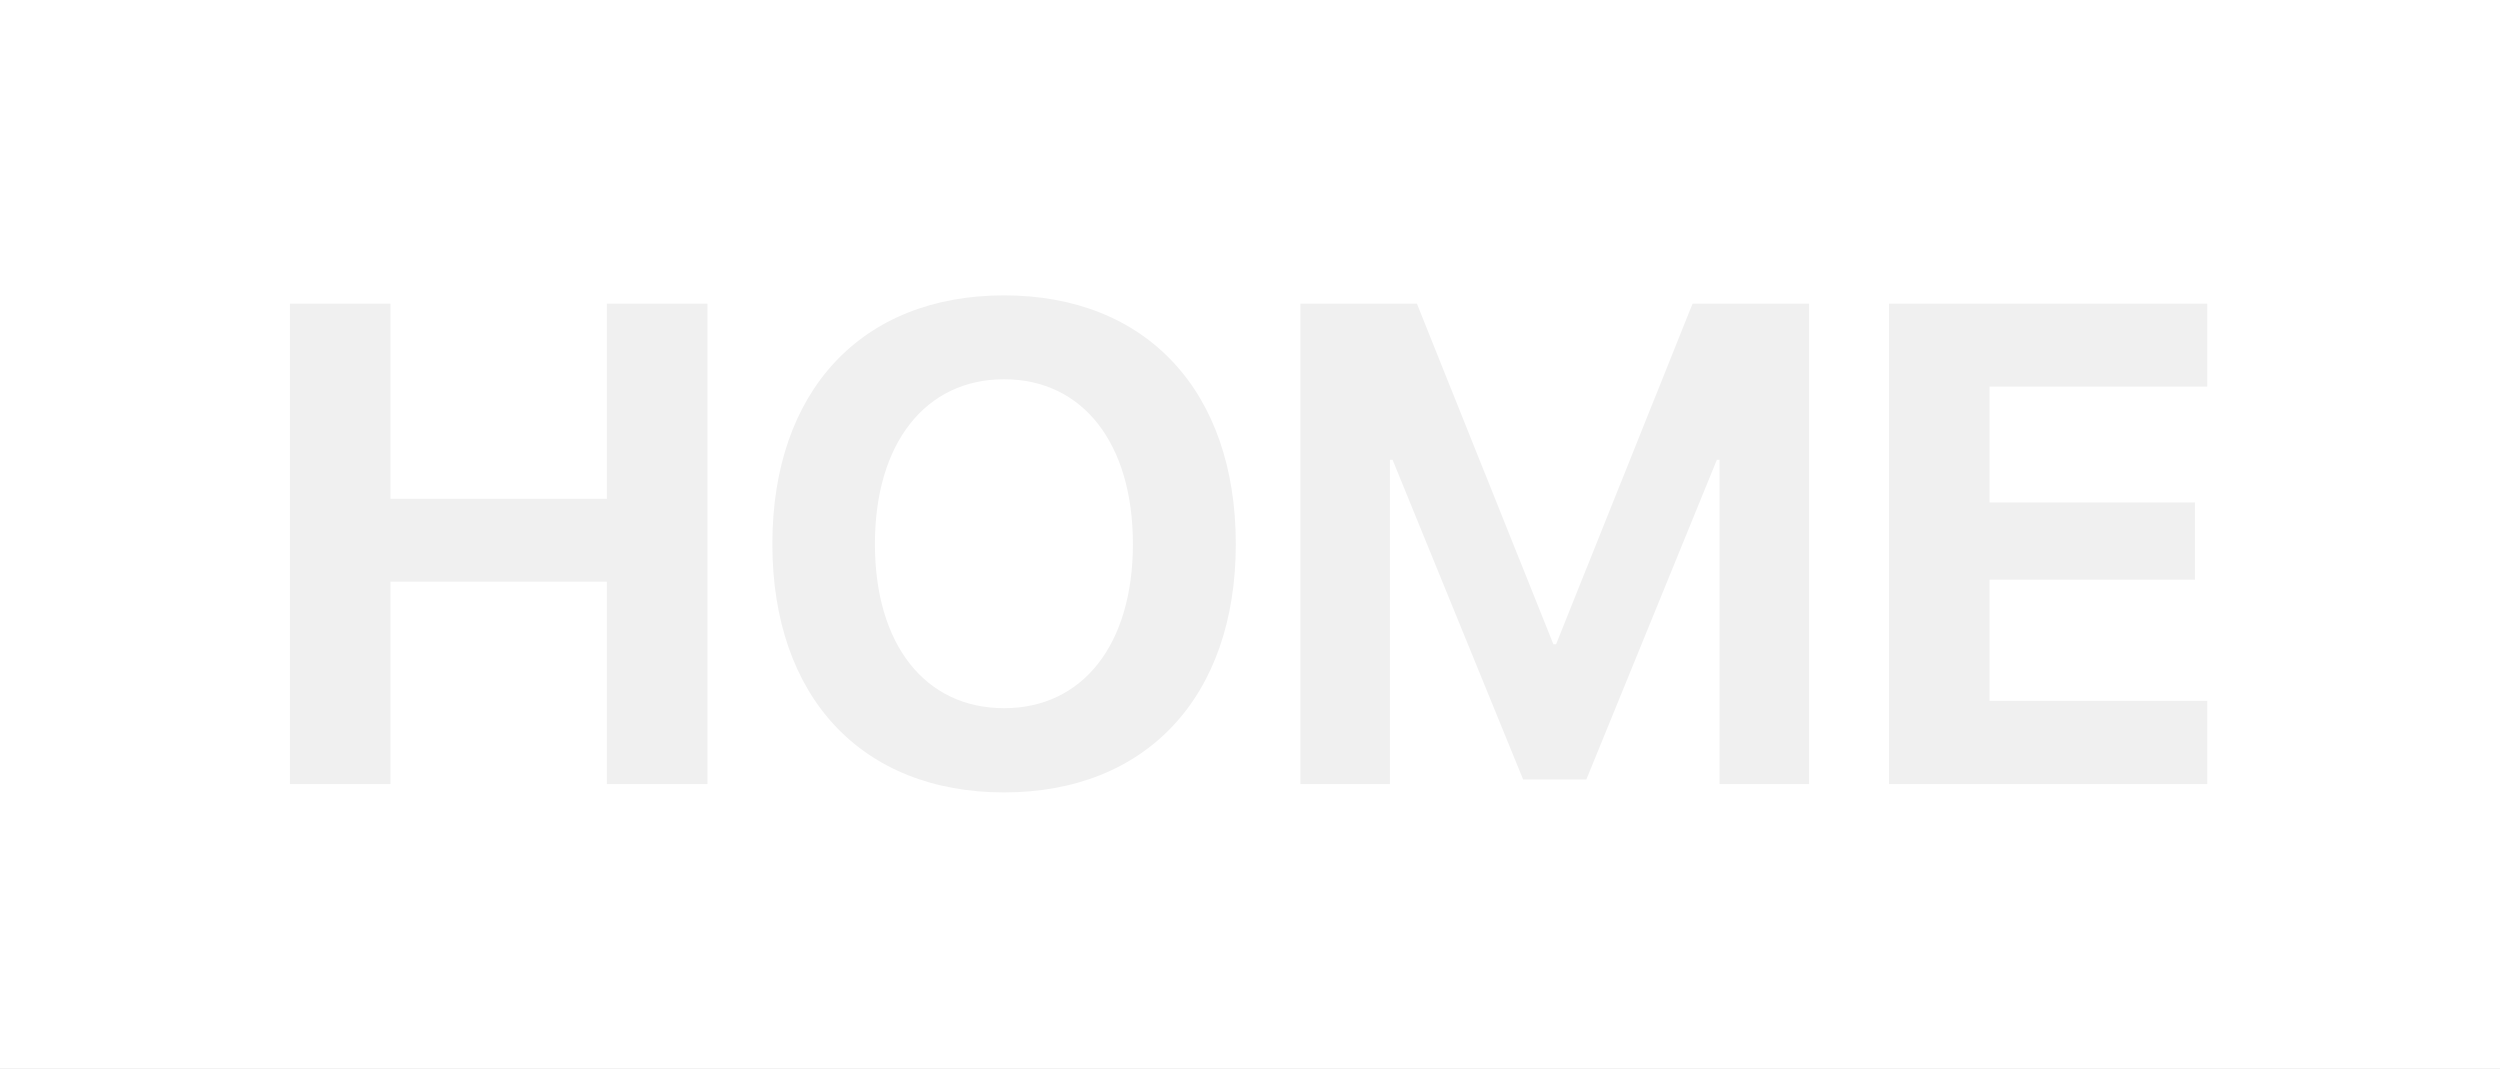
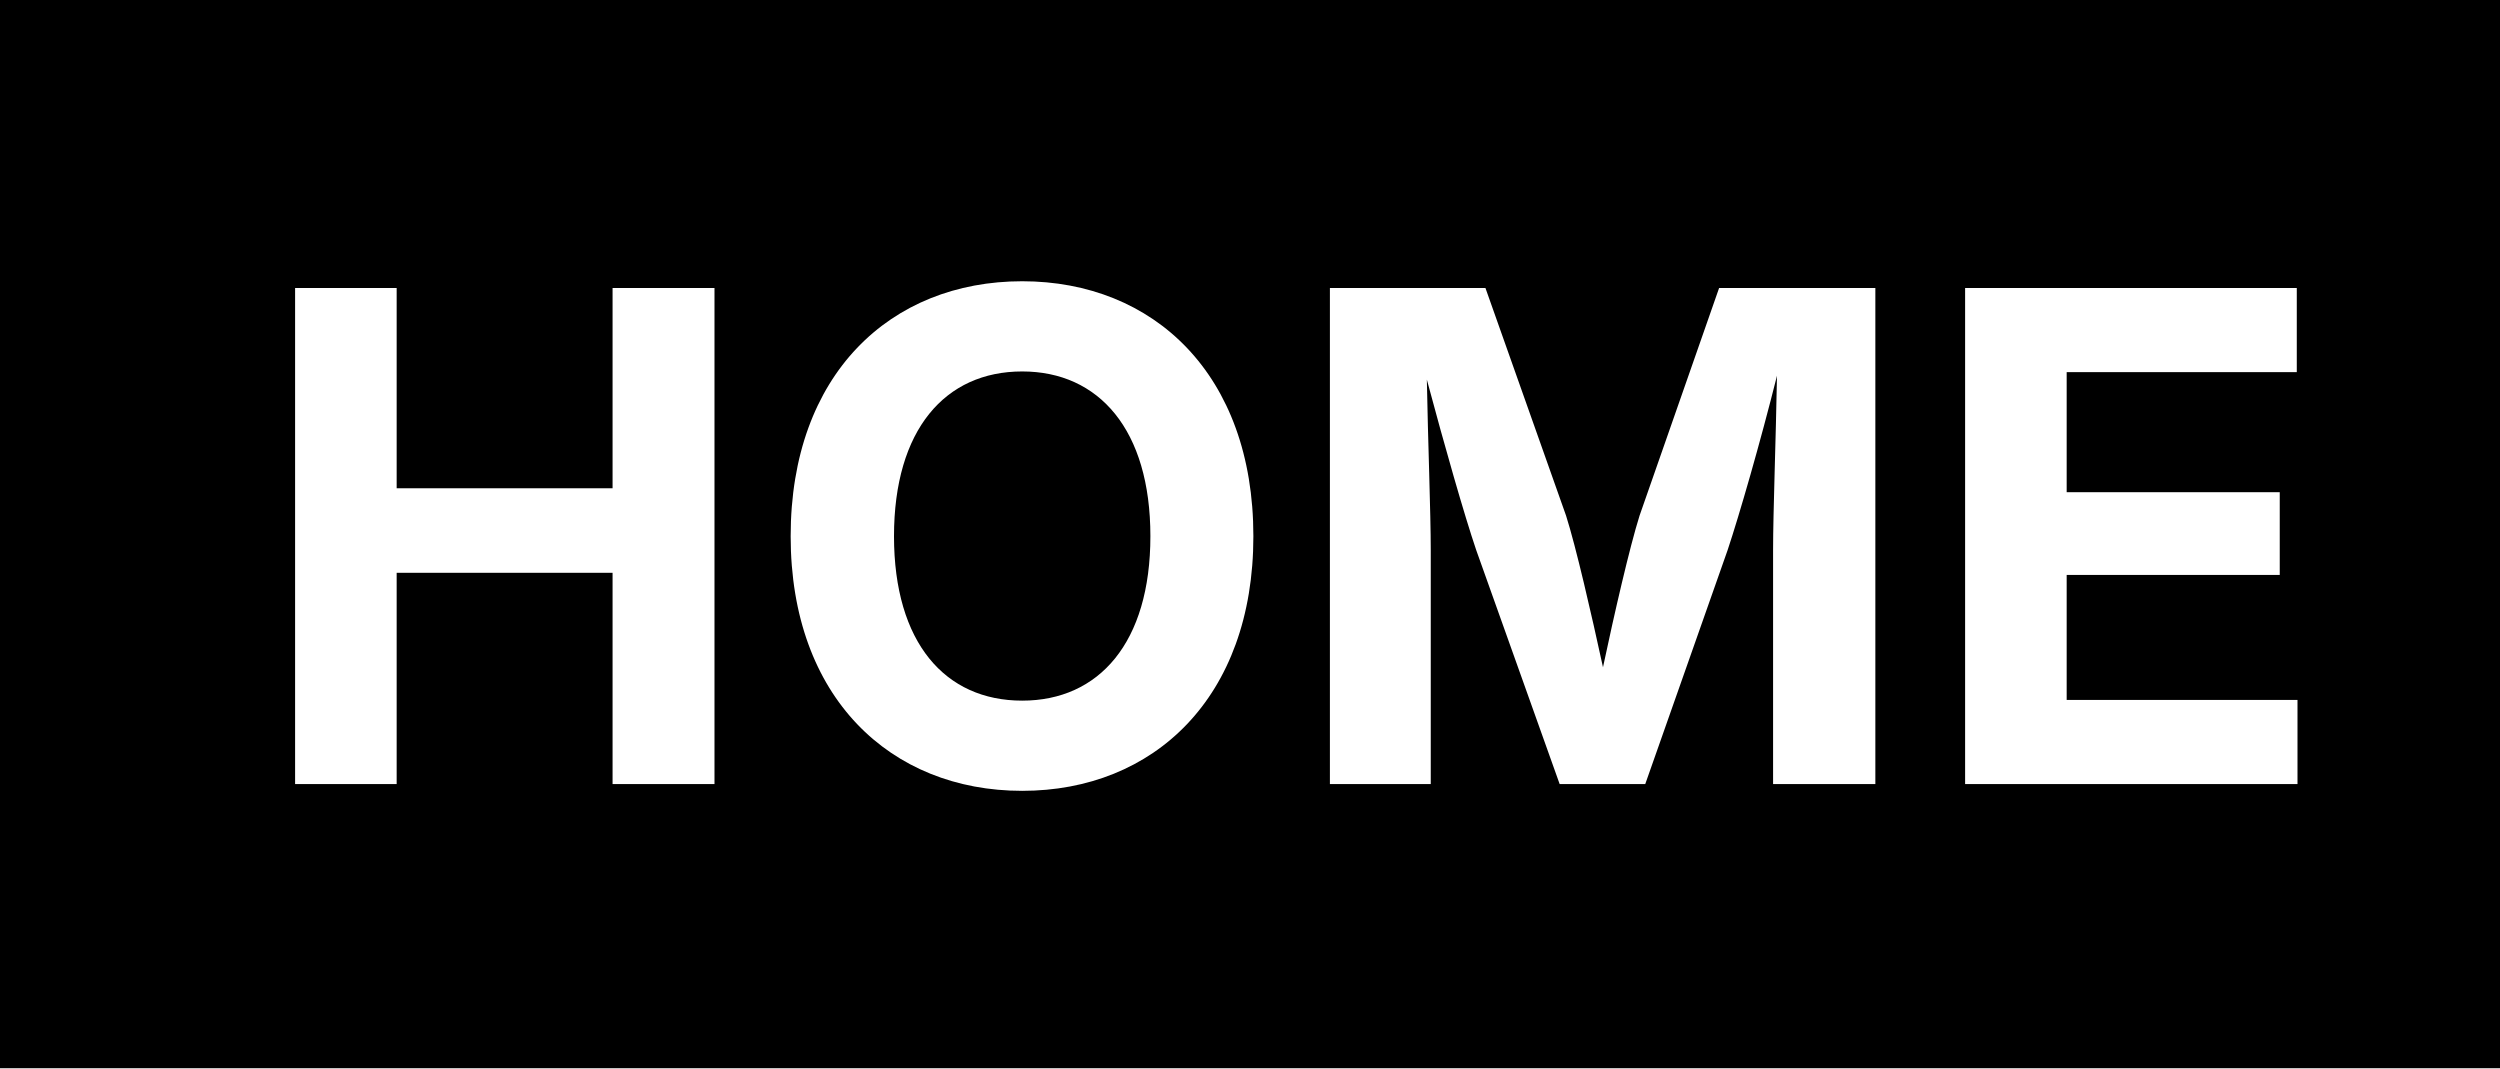
<svg xmlns="http://www.w3.org/2000/svg" width="110px" height="47px" viewBox="0 0 110 47" version="1.1">
  <defs />
-   <g id="Desktop-Copy-2" stroke="none" stroke-width="1" fill="none" fill-rule="evenodd" transform="translate(-457, -48)">
-     <g id="Group" transform="translate(457, 48)" fill="#FFFFFF">
-       <path d="M0,0 L110,0 L110,47 L0,47 L0,0 Z M31.127,34.5 L31.127,13.362 L26.703,13.362 L26.703,21.946 L17.182,21.946 L17.182,13.362 L12.758,13.362 L12.758,34.5 L17.182,34.5 L17.182,25.594 L26.703,25.594 L26.703,34.5 L31.127,34.5 Z M44.179,12.996 C37.91,12.996 33.984,17.2 33.984,23.938 C33.984,30.662 37.91,34.866 44.179,34.866 C50.434,34.866 54.375,30.662 54.375,23.938 C54.375,17.2 50.434,12.996 44.179,12.996 Z M79.6,34.5 L79.6,13.362 L74.473,13.362 L68.467,28.348 L68.35,28.348 L62.344,13.362 L57.217,13.362 L57.217,34.5 L61.157,34.5 L61.157,20.232 L61.274,20.232 L67.017,34.295 L69.8,34.295 L75.542,20.232 L75.659,20.232 L75.659,34.5 L79.6,34.5 Z M97.12,30.838 L87.54,30.838 L87.54,25.506 L96.578,25.506 L96.578,22.107 L87.54,22.107 L87.54,17.01 L97.12,17.01 L97.12,13.362 L83.116,13.362 L83.116,34.5 L97.12,34.5 L97.12,30.838 Z" id="Combined-Shape" />
-       <path d="M44.179,16.688 C40.722,16.688 38.496,19.5 38.496,23.938 C38.496,28.362 40.708,31.16 44.179,31.16 C47.636,31.16 49.848,28.362 49.848,23.938 C49.848,19.5 47.636,16.688 44.179,16.688 Z" id="Path" />
+   <g id="Desktop-Copy-2" stroke="none" stroke-width="1" fill="none" fill-rule="evenodd" transform="translate(-457, -118)">
+     <g id="Group" transform="translate(457, 118)">
+       <rect id="Rectangle-3" fill="#000000" x="0" y="0" width="110" height="47" />
+       <text id="HOME" font-family="SFProDisplay-Bold, SF Pro Display" font-size="30" font-weight="bold" letter-spacing="0.001" fill="#FFFFFF">
+         <tspan x="11" y="34.5">HOME</tspan>
+       </text>
    </g>
  </g>
</svg>
